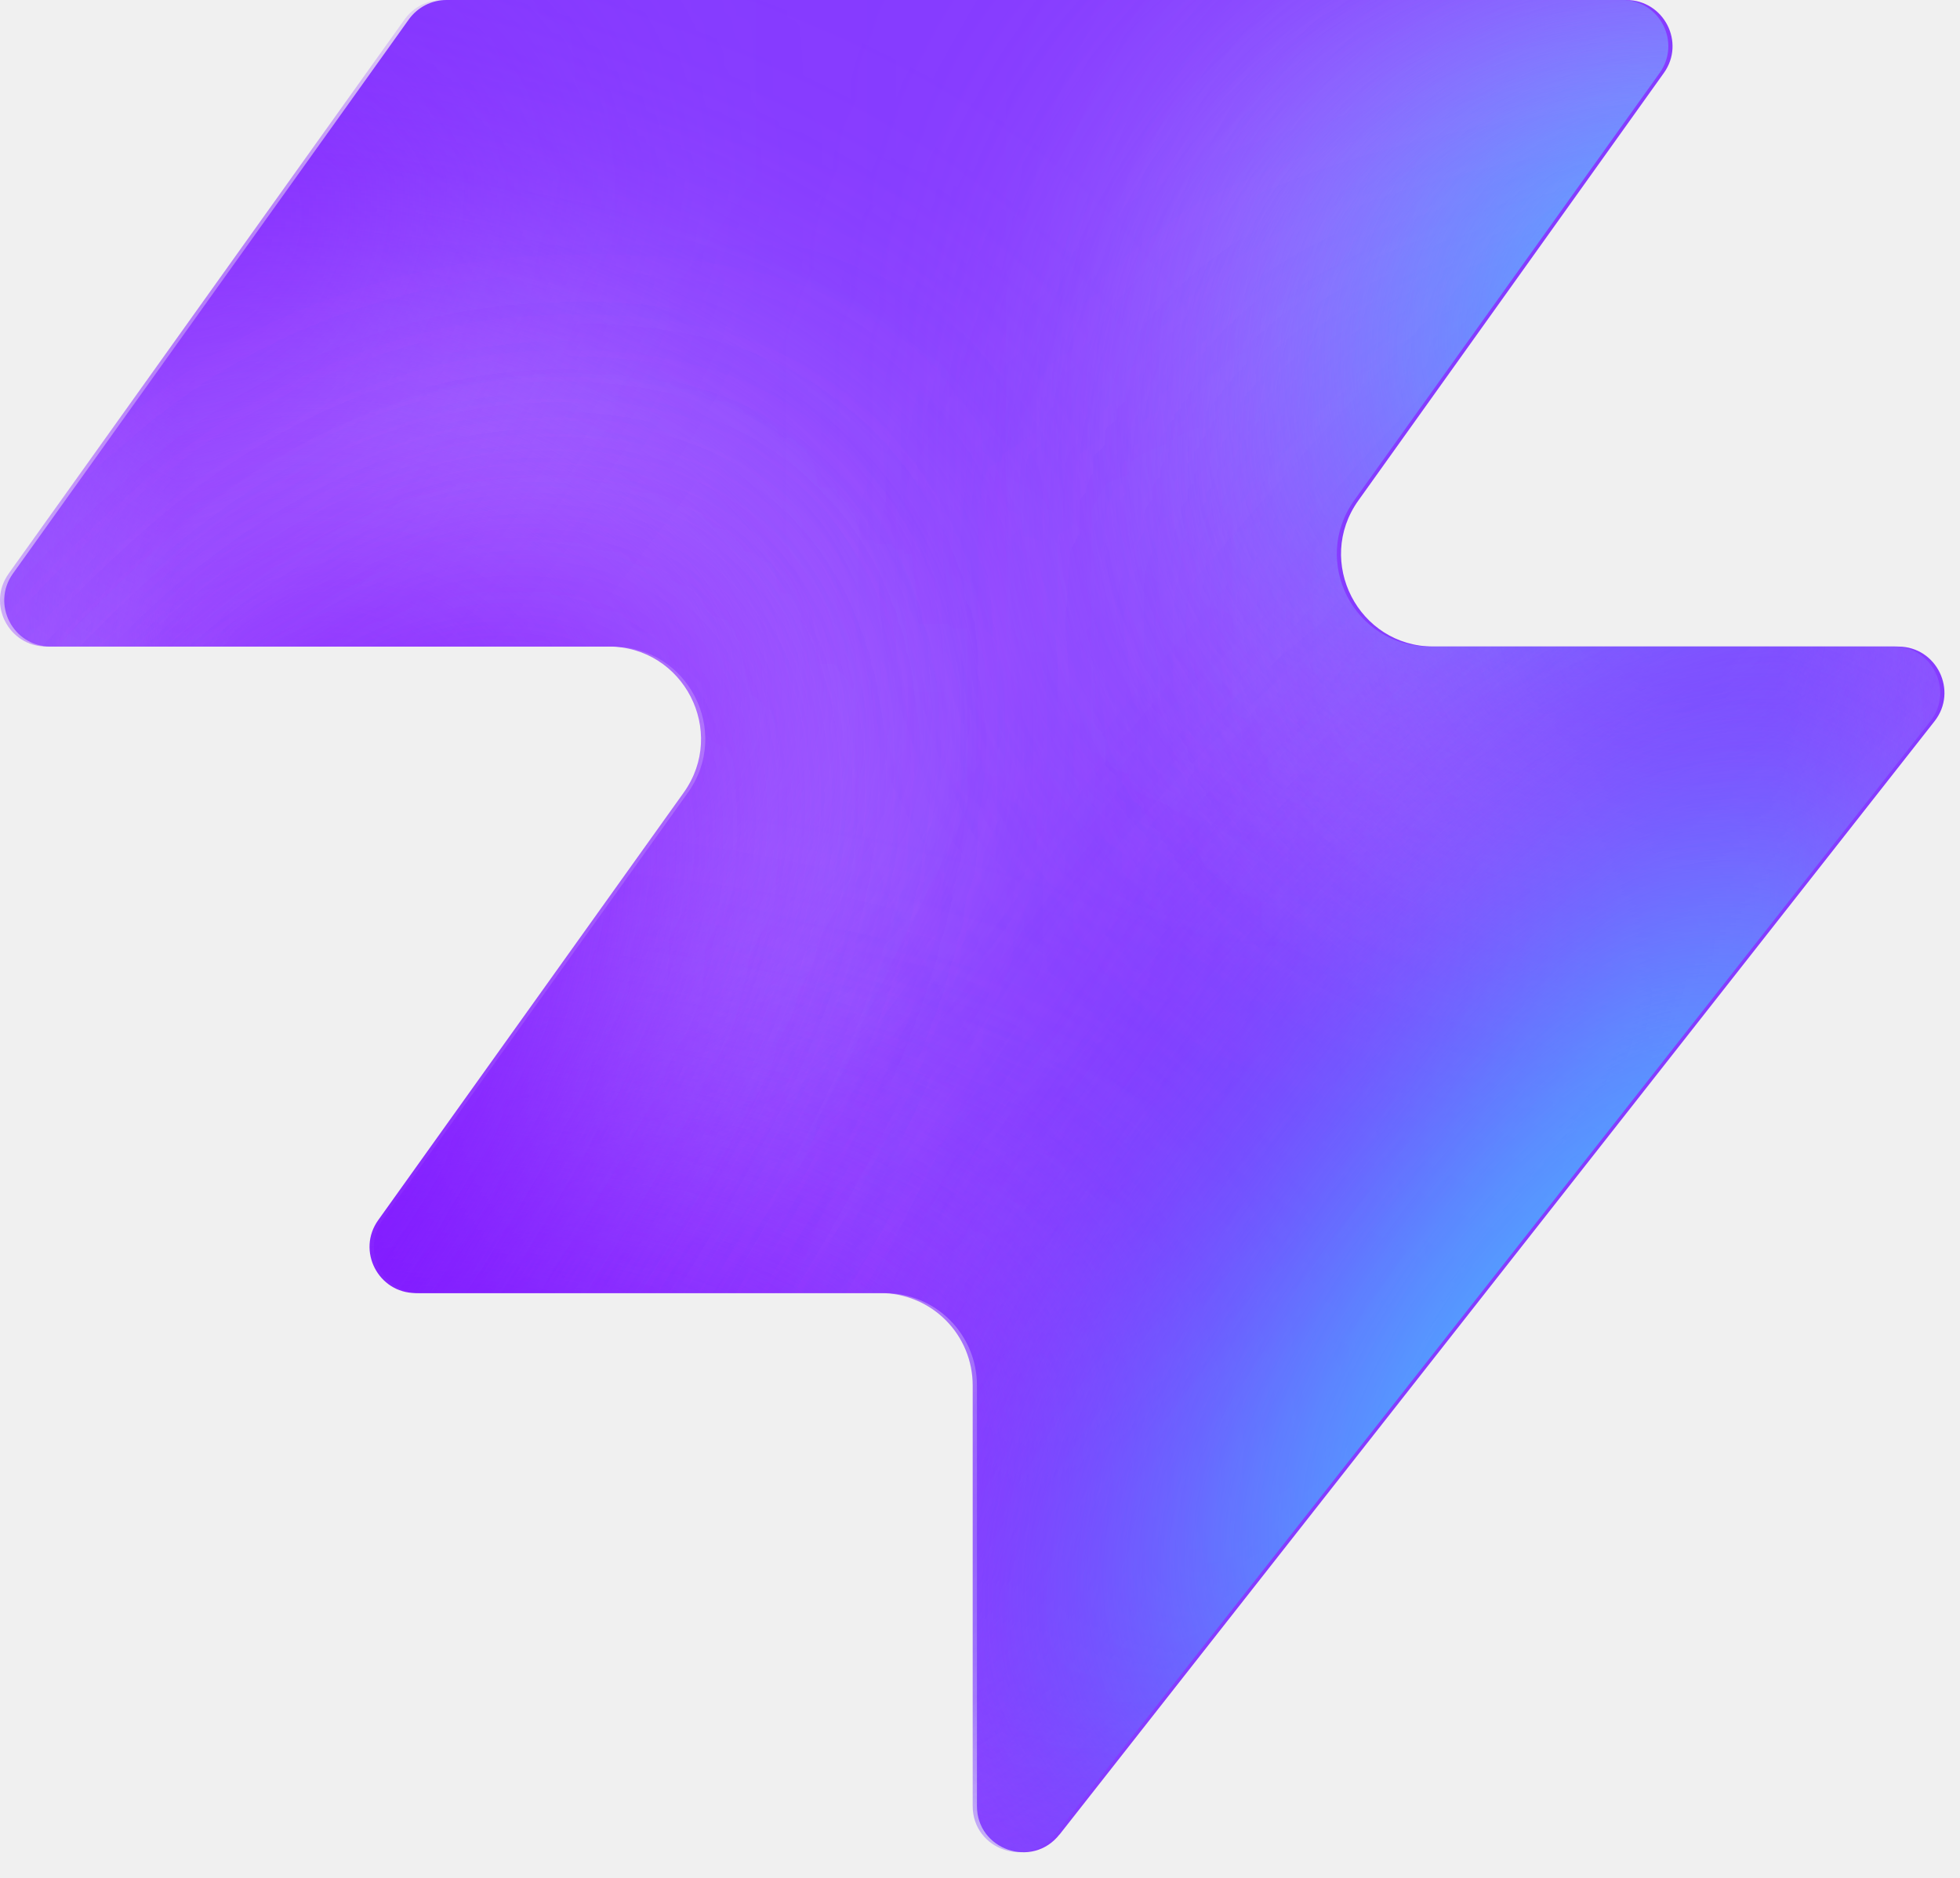
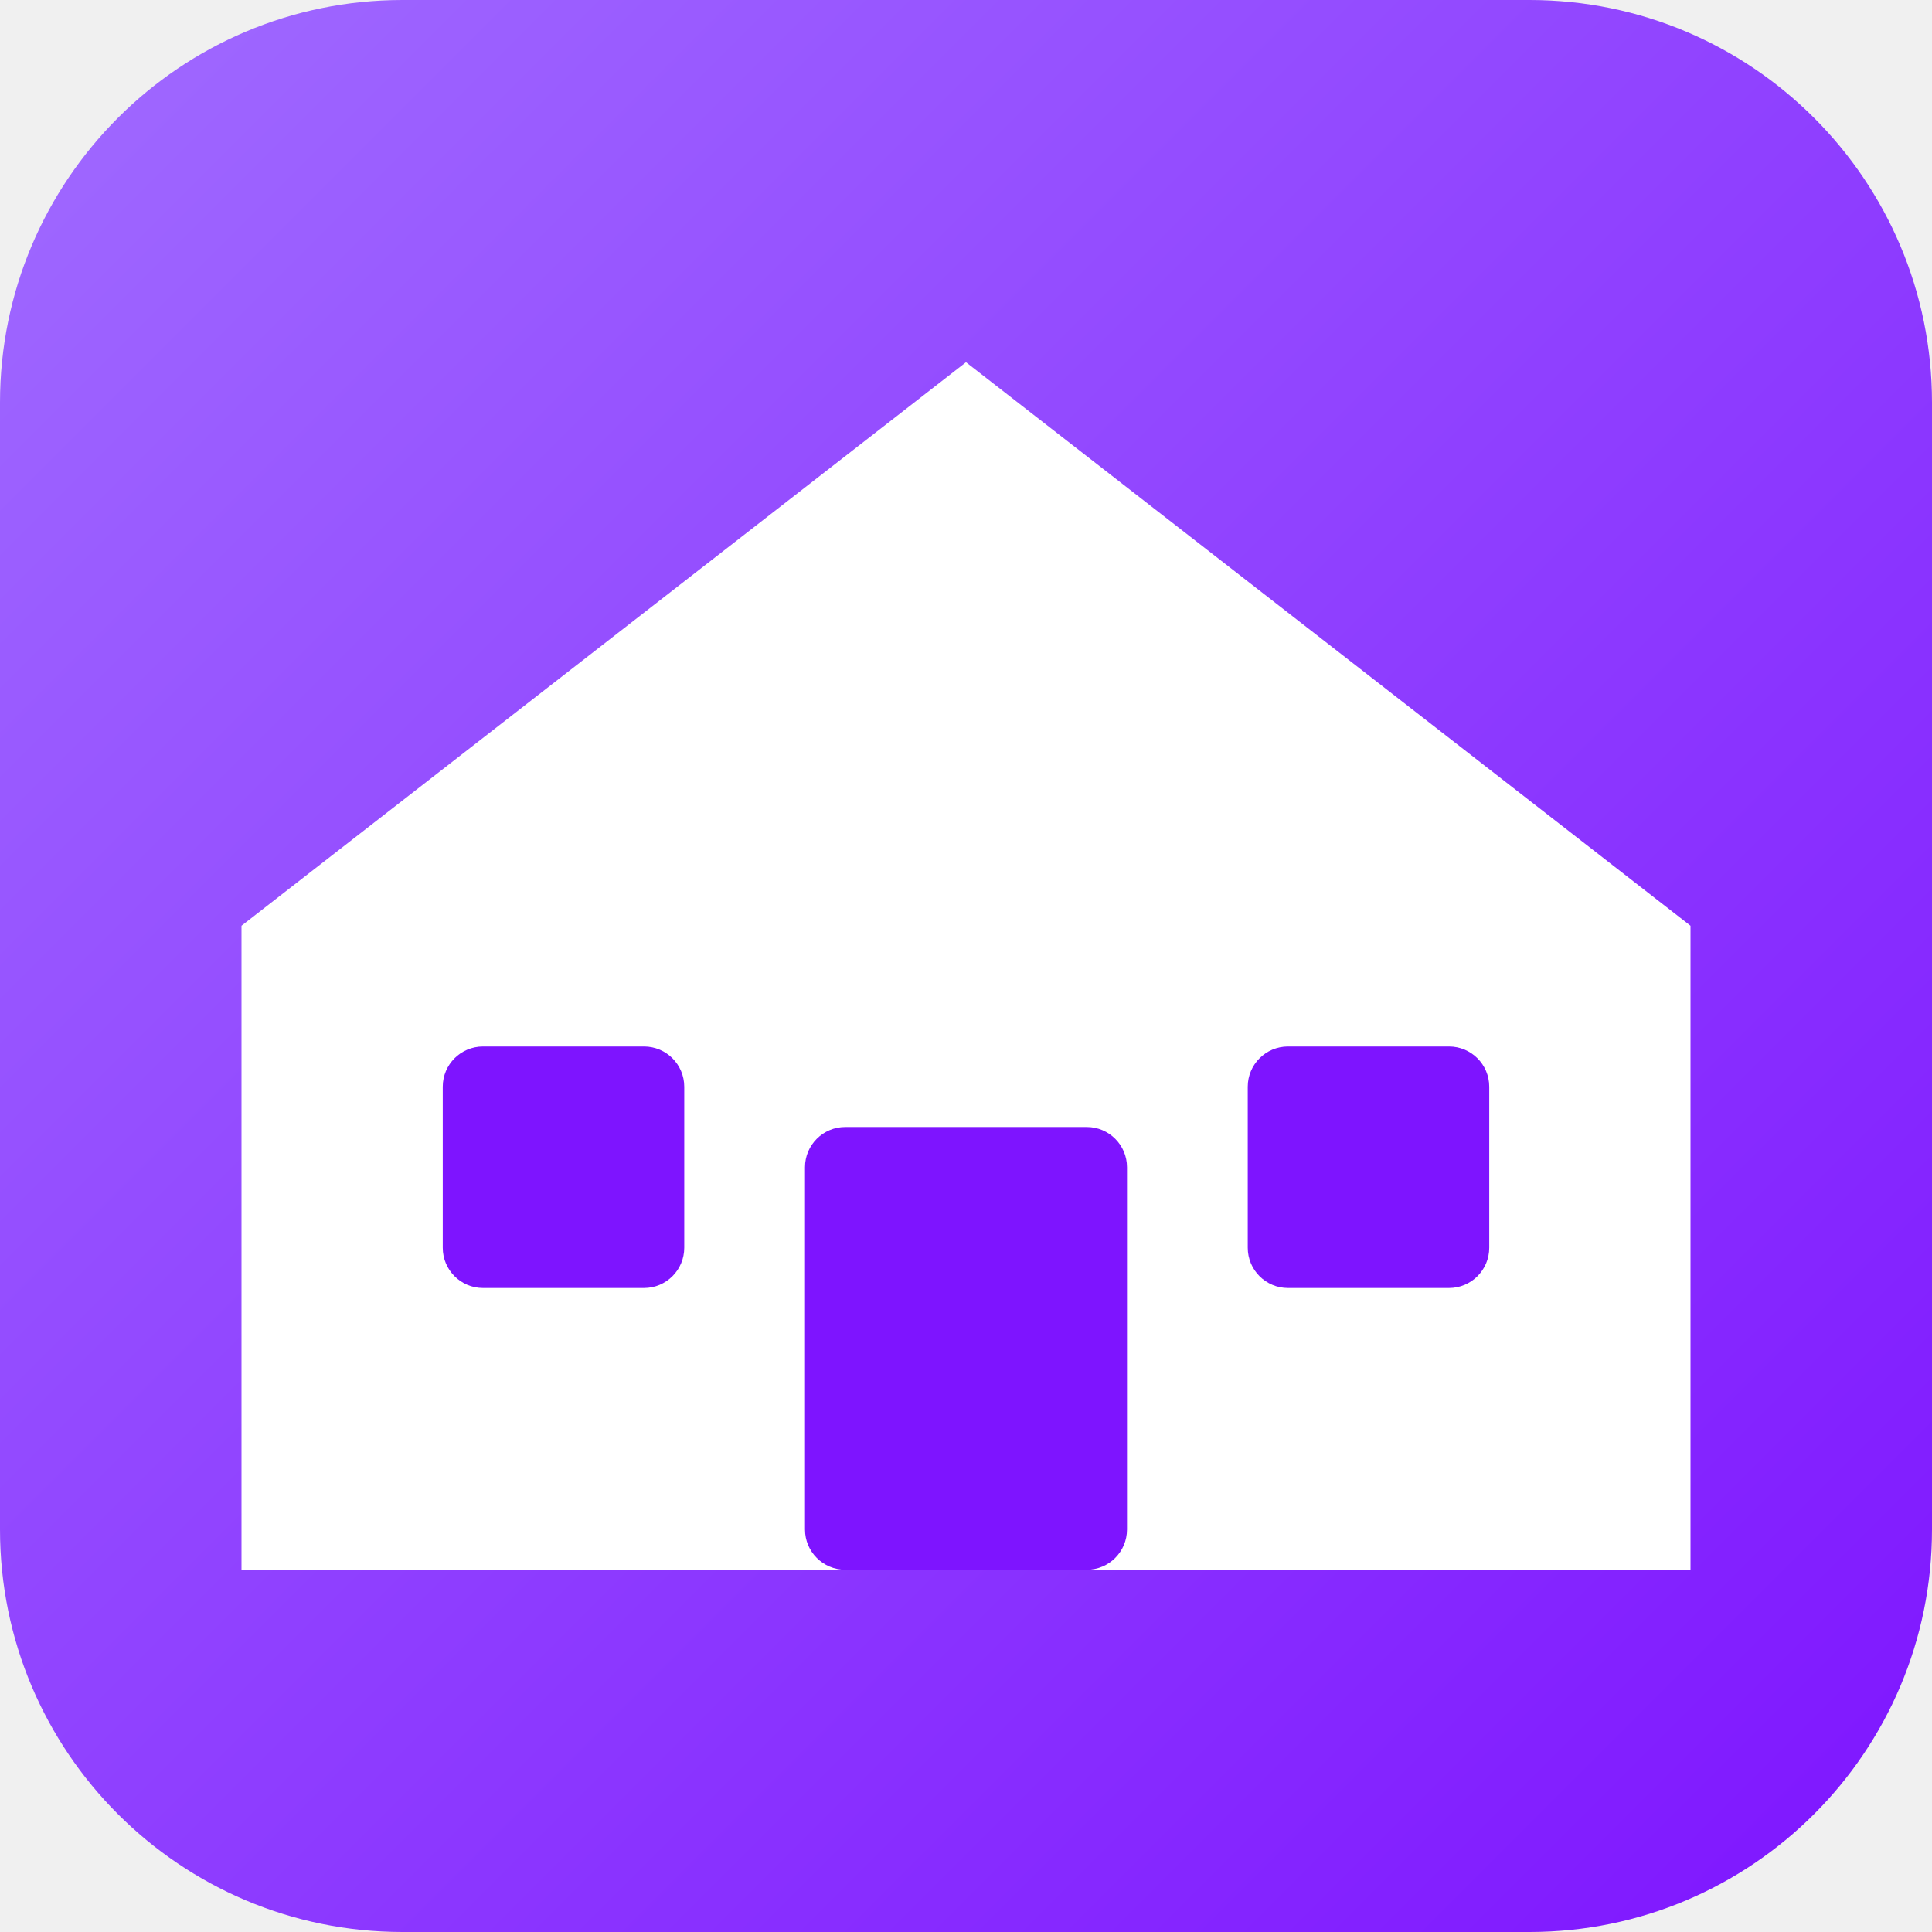
- <svg xmlns="http://www.w3.org/2000/svg" width="48" height="46" fill="none" viewBox="0 0 48 46">
-   <path fill="#863bff" d="M25.946 44.938c-.664.845-2.021.375-2.021-.698V33.937a2.26 2.26 0 0 0-2.262-2.262H10.287c-.92 0-1.456-1.04-.92-1.788l7.48-10.471c1.07-1.497 0-3.578-1.842-3.578H1.237c-.92 0-1.456-1.04-.92-1.788L10.013.474c.214-.297.556-.474.92-.474h28.894c.92 0 1.456 1.04.92 1.788l-7.48 10.471c-1.07 1.498 0 3.579 1.842 3.579h11.377c.943 0 1.473 1.088.89 1.83L25.947 44.94z" style="fill:#863bff;fill:color(display-p3 .525 .23 1);fill-opacity:1" />
-   <mask id="a" width="48" height="46" x="0" y="0" maskUnits="userSpaceOnUse" style="mask-type:alpha">
-     <path fill="#000" d="M25.842 44.938c-.664.844-2.021.375-2.021-.698V33.937a2.26 2.26 0 0 0-2.262-2.262H10.183c-.92 0-1.456-1.04-.92-1.788l7.48-10.471c1.07-1.498 0-3.579-1.842-3.579H1.133c-.92 0-1.456-1.04-.92-1.787L9.91.473c.214-.297.556-.474.92-.474h28.894c.92 0 1.456 1.04.92 1.788l-7.48 10.471c-1.07 1.498 0 3.578 1.842 3.578h11.377c.943 0 1.473 1.088.89 1.832L25.843 44.94z" style="fill:#000;fill-opacity:1" />
-   </mask>
-   <g mask="url(#a)">
-     <g filter="url(#b)">
-       <ellipse cx="5.508" cy="14.704" fill="#ede6ff" rx="5.508" ry="14.704" style="fill:#ede6ff;fill:color(display-p3 .927 .903 1);fill-opacity:1" transform="matrix(.00324 1 1 -.00324 -4.47 31.516)" />
-     </g>
-     <g filter="url(#c)">
-       <ellipse cx="10.399" cy="29.851" fill="#ede6ff" rx="10.399" ry="29.851" style="fill:#ede6ff;fill:color(display-p3 .927 .903 1);fill-opacity:1" transform="matrix(.00324 1 1 -.00324 -39.328 7.883)" />
-     </g>
-     <g filter="url(#d)">
-       <ellipse cx="5.508" cy="30.487" fill="#7e14ff" rx="5.508" ry="30.487" style="fill:#7e14ff;fill:color(display-p3 .492 .077 1);fill-opacity:1" transform="rotate(89.814 -25.913 -14.639)scale(1 -1)" />
-     </g>
-     <g filter="url(#e)">
-       <ellipse cx="5.508" cy="30.599" fill="#7e14ff" rx="5.508" ry="30.599" style="fill:#7e14ff;fill:color(display-p3 .492 .077 1);fill-opacity:1" transform="rotate(89.814 -32.644 -3.334)scale(1 -1)" />
-     </g>
-     <g filter="url(#f)">
-       <ellipse cx="5.508" cy="30.599" fill="#7e14ff" rx="5.508" ry="30.599" style="fill:#7e14ff;fill:color(display-p3 .492 .077 1);fill-opacity:1" transform="matrix(.00324 1 1 -.00324 -34.34 30.47)" />
-     </g>
-     <g filter="url(#g)">
-       <ellipse cx="14.072" cy="22.078" fill="#ede6ff" rx="14.072" ry="22.078" style="fill:#ede6ff;fill:color(display-p3 .927 .903 1);fill-opacity:1" transform="rotate(93.35 24.506 48.493)scale(-1 1)" />
-     </g>
-     <g filter="url(#h)">
-       <ellipse cx="3.47" cy="21.501" fill="#7e14ff" rx="3.47" ry="21.501" style="fill:#7e14ff;fill:color(display-p3 .492 .077 1);fill-opacity:1" transform="rotate(89.009 28.708 47.59)scale(-1 1)" />
-     </g>
-     <g filter="url(#i)">
-       <ellipse cx="3.47" cy="21.501" fill="#7e14ff" rx="3.47" ry="21.501" style="fill:#7e14ff;fill:color(display-p3 .492 .077 1);fill-opacity:1" transform="rotate(89.009 28.708 47.59)scale(-1 1)" />
-     </g>
-     <g filter="url(#j)">
-       <ellipse cx=".387" cy="8.972" fill="#7e14ff" rx="4.407" ry="29.108" style="fill:#7e14ff;fill:color(display-p3 .492 .077 1);fill-opacity:1" transform="rotate(39.51 .387 8.972)" />
-     </g>
-     <g filter="url(#k)">
-       <ellipse cx="47.523" cy="-6.092" fill="#7e14ff" rx="4.407" ry="29.108" style="fill:#7e14ff;fill:color(display-p3 .492 .077 1);fill-opacity:1" transform="rotate(37.892 47.523 -6.092)" />
-     </g>
-     <g filter="url(#l)">
-       <ellipse cx="41.412" cy="6.333" fill="#47bfff" rx="5.971" ry="9.665" style="fill:#47bfff;fill:color(display-p3 .28 .748 1);fill-opacity:1" transform="rotate(37.892 41.412 6.333)" />
-     </g>
-     <g filter="url(#m)">
-       <ellipse cx="-1.879" cy="38.332" fill="#7e14ff" rx="4.407" ry="29.108" style="fill:#7e14ff;fill:color(display-p3 .492 .077 1);fill-opacity:1" transform="rotate(37.892 -1.88 38.332)" />
-     </g>
-     <g filter="url(#n)">
-       <ellipse cx="-1.879" cy="38.332" fill="#7e14ff" rx="4.407" ry="29.108" style="fill:#7e14ff;fill:color(display-p3 .492 .077 1);fill-opacity:1" transform="rotate(37.892 -1.88 38.332)" />
-     </g>
-     <g filter="url(#o)">
-       <ellipse cx="35.651" cy="29.907" fill="#7e14ff" rx="4.407" ry="29.108" style="fill:#7e14ff;fill:color(display-p3 .492 .077 1);fill-opacity:1" transform="rotate(37.892 35.651 29.907)" />
-     </g>
-     <g filter="url(#p)">
-       <ellipse cx="38.418" cy="32.4" fill="#47bfff" rx="5.971" ry="15.297" style="fill:#47bfff;fill:color(display-p3 .28 .748 1);fill-opacity:1" transform="rotate(37.892 38.418 32.4)" />
-     </g>
-   </g>
+ <svg xmlns="http://www.w3.org/2000/svg" width="48" height="48" viewBox="0 0 48 48" fill="none">
  <defs>
-     <filter id="b" width="60.045" height="41.654" x="-19.77" y="16.149" color-interpolation-filters="sRGB" filterUnits="userSpaceOnUse">
-       <feFlood flood-opacity="0" result="BackgroundImageFix" />
-       <feBlend in="SourceGraphic" in2="BackgroundImageFix" result="shape" />
-       <feGaussianBlur result="effect1_foregroundBlur_2002_17158" stdDeviation="7.659" />
-     </filter>
-     <filter id="c" width="90.34" height="51.437" x="-54.613" y="-7.533" color-interpolation-filters="sRGB" filterUnits="userSpaceOnUse">
-       <feFlood flood-opacity="0" result="BackgroundImageFix" />
-       <feBlend in="SourceGraphic" in2="BackgroundImageFix" result="shape" />
-       <feGaussianBlur result="effect1_foregroundBlur_2002_17158" stdDeviation="7.659" />
-     </filter>
-     <filter id="d" width="79.355" height="29.4" x="-49.64" y="2.03" color-interpolation-filters="sRGB" filterUnits="userSpaceOnUse">
-       <feFlood flood-opacity="0" result="BackgroundImageFix" />
-       <feBlend in="SourceGraphic" in2="BackgroundImageFix" result="shape" />
-       <feGaussianBlur result="effect1_foregroundBlur_2002_17158" stdDeviation="4.596" />
-     </filter>
-     <filter id="e" width="79.579" height="29.4" x="-45.045" y="20.029" color-interpolation-filters="sRGB" filterUnits="userSpaceOnUse">
-       <feFlood flood-opacity="0" result="BackgroundImageFix" />
-       <feBlend in="SourceGraphic" in2="BackgroundImageFix" result="shape" />
-       <feGaussianBlur result="effect1_foregroundBlur_2002_17158" stdDeviation="4.596" />
-     </filter>
-     <filter id="f" width="79.579" height="29.4" x="-43.513" y="21.178" color-interpolation-filters="sRGB" filterUnits="userSpaceOnUse">
-       <feFlood flood-opacity="0" result="BackgroundImageFix" />
-       <feBlend in="SourceGraphic" in2="BackgroundImageFix" result="shape" />
-       <feGaussianBlur result="effect1_foregroundBlur_2002_17158" stdDeviation="4.596" />
-     </filter>
-     <filter id="g" width="74.749" height="58.852" x="15.756" y="-17.901" color-interpolation-filters="sRGB" filterUnits="userSpaceOnUse">
-       <feFlood flood-opacity="0" result="BackgroundImageFix" />
-       <feBlend in="SourceGraphic" in2="BackgroundImageFix" result="shape" />
-       <feGaussianBlur result="effect1_foregroundBlur_2002_17158" stdDeviation="7.659" />
-     </filter>
-     <filter id="h" width="61.377" height="25.362" x="23.548" y="2.284" color-interpolation-filters="sRGB" filterUnits="userSpaceOnUse">
-       <feFlood flood-opacity="0" result="BackgroundImageFix" />
-       <feBlend in="SourceGraphic" in2="BackgroundImageFix" result="shape" />
-       <feGaussianBlur result="effect1_foregroundBlur_2002_17158" stdDeviation="4.596" />
-     </filter>
-     <filter id="i" width="61.377" height="25.362" x="23.548" y="2.284" color-interpolation-filters="sRGB" filterUnits="userSpaceOnUse">
-       <feFlood flood-opacity="0" result="BackgroundImageFix" />
-       <feBlend in="SourceGraphic" in2="BackgroundImageFix" result="shape" />
-       <feGaussianBlur result="effect1_foregroundBlur_2002_17158" stdDeviation="4.596" />
-     </filter>
-     <filter id="j" width="56.045" height="63.649" x="-27.636" y="-22.853" color-interpolation-filters="sRGB" filterUnits="userSpaceOnUse">
-       <feFlood flood-opacity="0" result="BackgroundImageFix" />
-       <feBlend in="SourceGraphic" in2="BackgroundImageFix" result="shape" />
-       <feGaussianBlur result="effect1_foregroundBlur_2002_17158" stdDeviation="4.596" />
-     </filter>
-     <filter id="k" width="54.814" height="64.646" x="20.116" y="-38.415" color-interpolation-filters="sRGB" filterUnits="userSpaceOnUse">
-       <feFlood flood-opacity="0" result="BackgroundImageFix" />
-       <feBlend in="SourceGraphic" in2="BackgroundImageFix" result="shape" />
-       <feGaussianBlur result="effect1_foregroundBlur_2002_17158" stdDeviation="4.596" />
-     </filter>
-     <filter id="l" width="33.541" height="35.313" x="24.641" y="-11.323" color-interpolation-filters="sRGB" filterUnits="userSpaceOnUse">
-       <feFlood flood-opacity="0" result="BackgroundImageFix" />
-       <feBlend in="SourceGraphic" in2="BackgroundImageFix" result="shape" />
-       <feGaussianBlur result="effect1_foregroundBlur_2002_17158" stdDeviation="4.596" />
-     </filter>
-     <filter id="m" width="54.814" height="64.646" x="-29.286" y="6.009" color-interpolation-filters="sRGB" filterUnits="userSpaceOnUse">
-       <feFlood flood-opacity="0" result="BackgroundImageFix" />
-       <feBlend in="SourceGraphic" in2="BackgroundImageFix" result="shape" />
-       <feGaussianBlur result="effect1_foregroundBlur_2002_17158" stdDeviation="4.596" />
-     </filter>
-     <filter id="n" width="54.814" height="64.646" x="-29.286" y="6.009" color-interpolation-filters="sRGB" filterUnits="userSpaceOnUse">
-       <feFlood flood-opacity="0" result="BackgroundImageFix" />
-       <feBlend in="SourceGraphic" in2="BackgroundImageFix" result="shape" />
-       <feGaussianBlur result="effect1_foregroundBlur_2002_17158" stdDeviation="4.596" />
-     </filter>
-     <filter id="o" width="54.814" height="64.646" x="8.244" y="-2.416" color-interpolation-filters="sRGB" filterUnits="userSpaceOnUse">
-       <feFlood flood-opacity="0" result="BackgroundImageFix" />
-       <feBlend in="SourceGraphic" in2="BackgroundImageFix" result="shape" />
-       <feGaussianBlur result="effect1_foregroundBlur_2002_17158" stdDeviation="4.596" />
-     </filter>
-     <filter id="p" width="39.409" height="43.623" x="18.713" y="10.588" color-interpolation-filters="sRGB" filterUnits="userSpaceOnUse">
-       <feFlood flood-opacity="0" result="BackgroundImageFix" />
-       <feBlend in="SourceGraphic" in2="BackgroundImageFix" result="shape" />
-       <feGaussianBlur result="effect1_foregroundBlur_2002_17158" stdDeviation="4.596" />
-     </filter>
+     <linearGradient id="bg" x1="0" y1="0" x2="48" y2="48" gradientUnits="userSpaceOnUse">
+       <stop offset="0" stop-color="#a06bff" />
+       <stop offset="1" stop-color="#7e14ff" />
+     </linearGradient>
  </defs>
+   <rect width="48" height="48" rx="10" fill="url(#bg)" />
+   <path d="M24 9 L42 23 L42 39 H6 V23 Z" fill="#ffffff" />
+   <rect x="20" y="28" width="8" height="11" rx="1" fill="#7e14ff" />
+   <rect x="11" y="26" width="6" height="6" rx="1" fill="#7e14ff" />
+   <rect x="31" y="26" width="6" height="6" rx="1" fill="#7e14ff" />
</svg>
